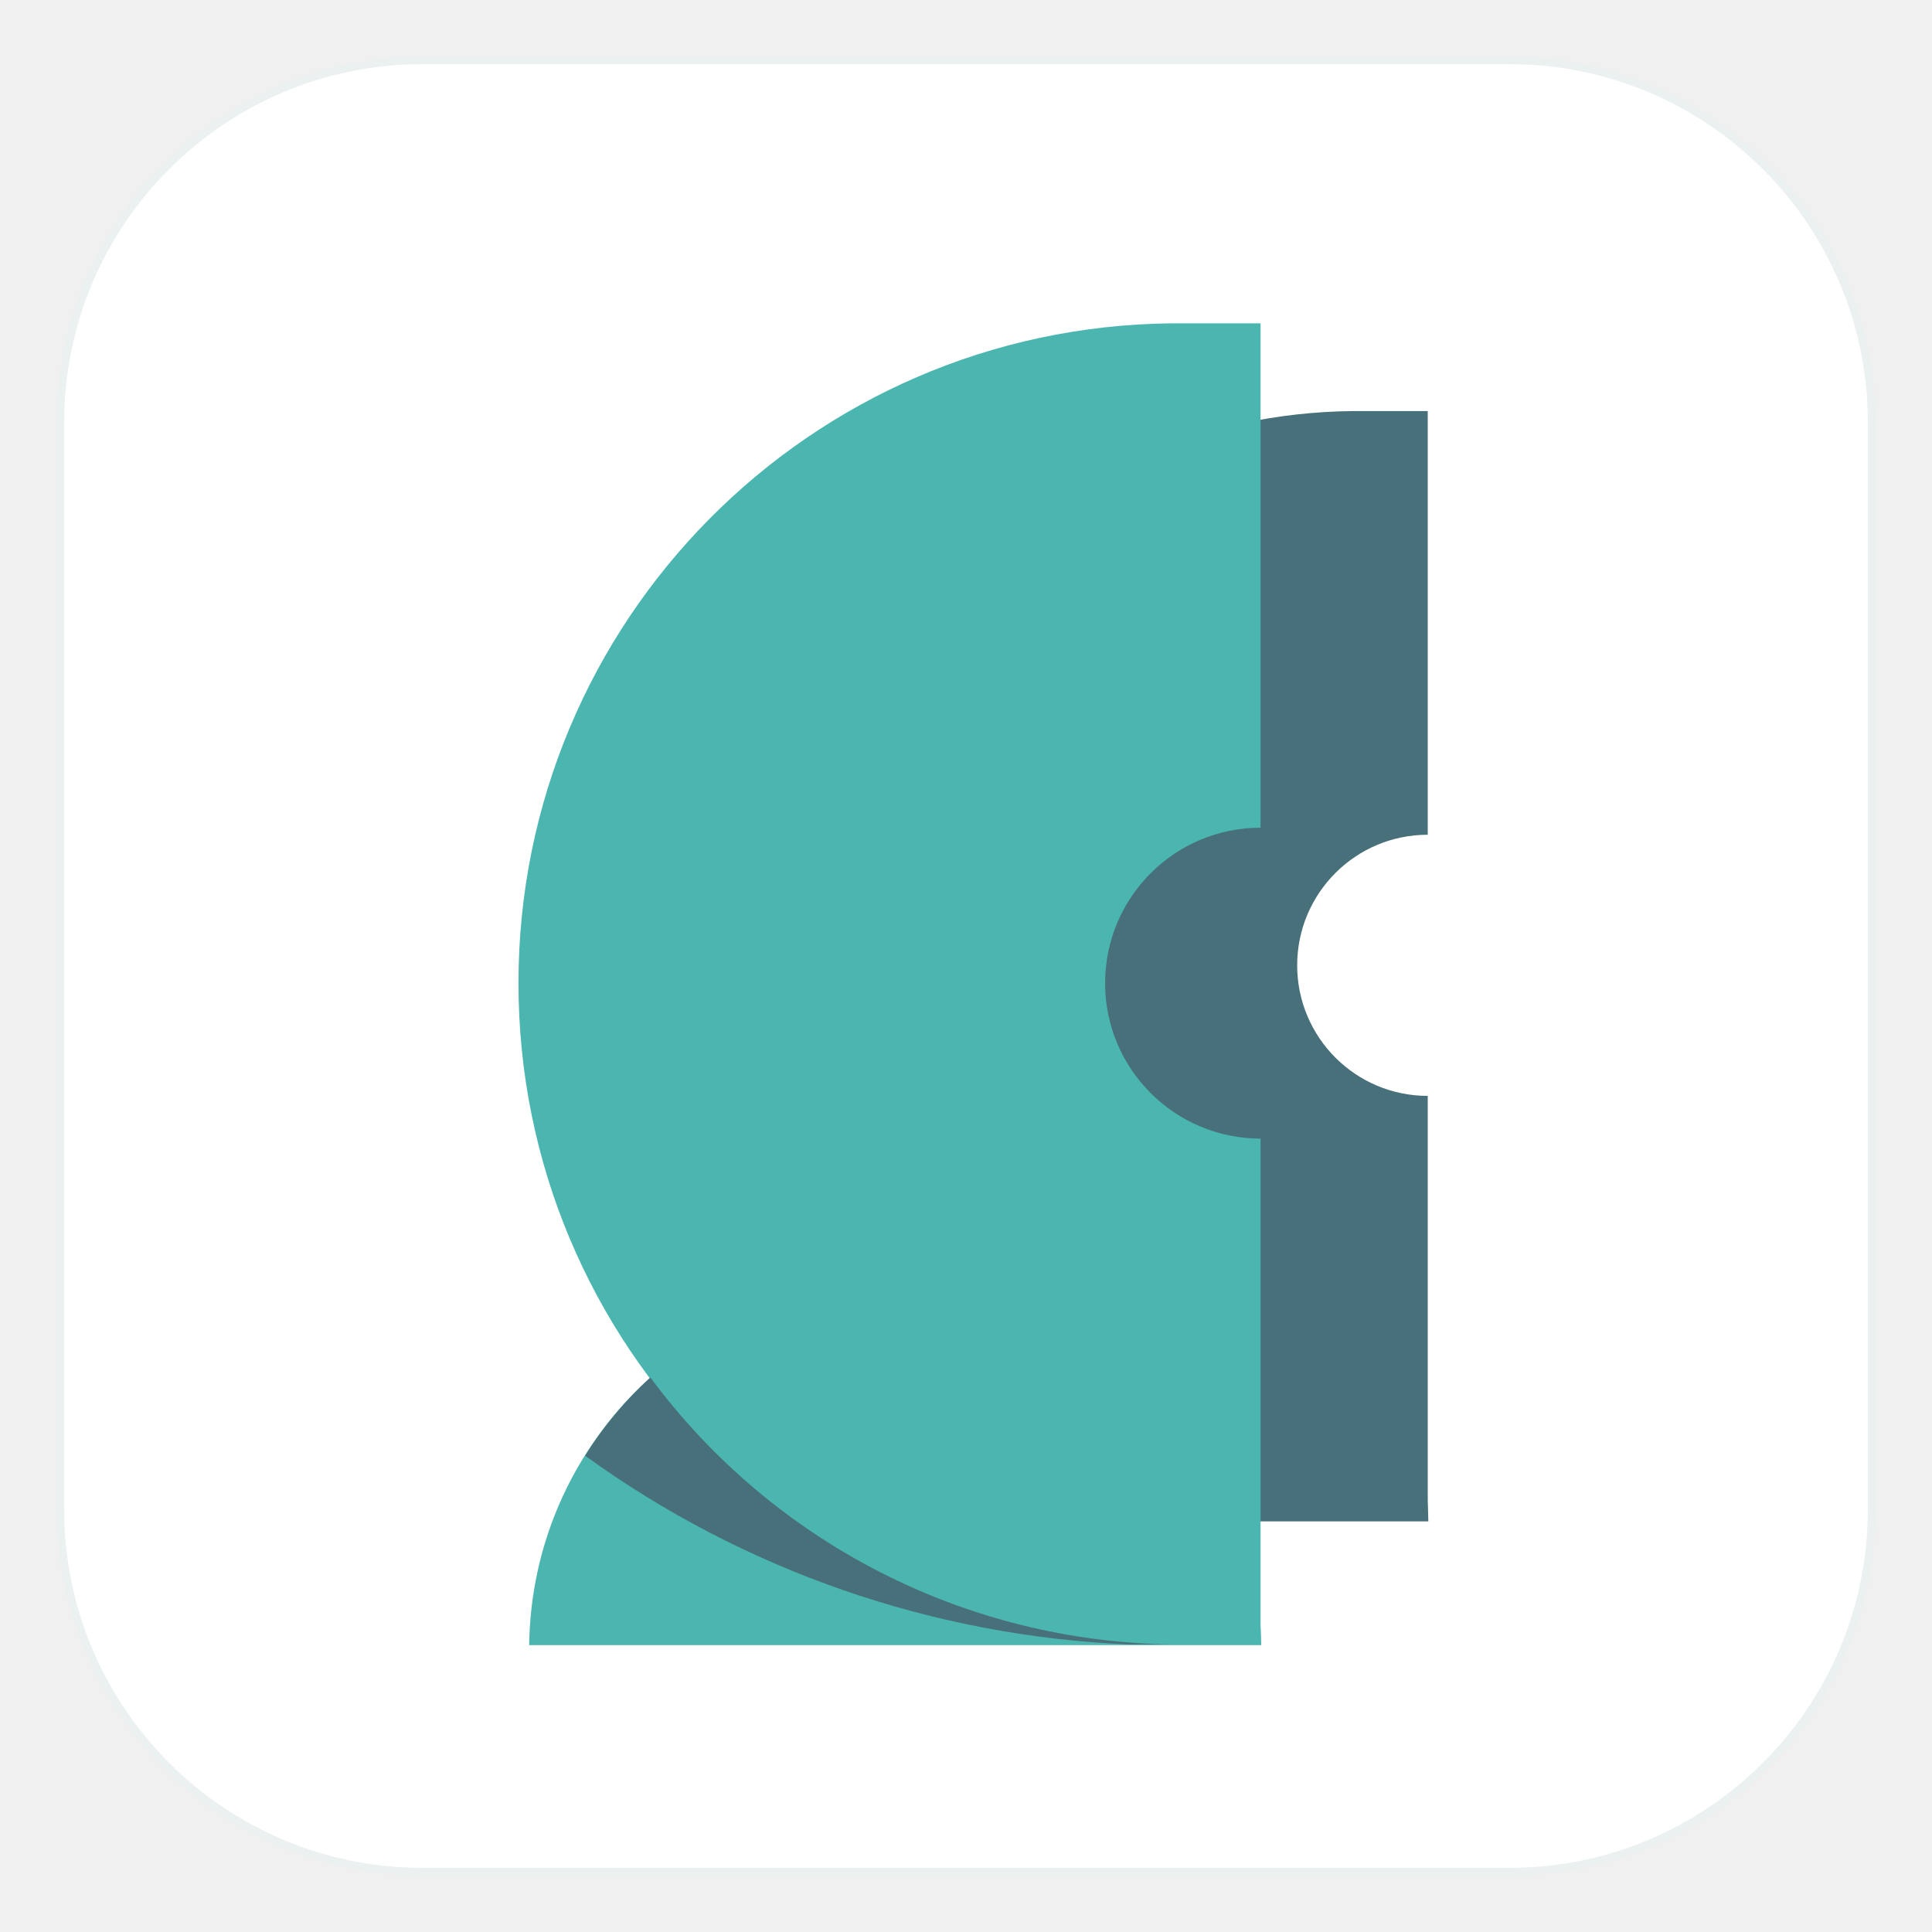
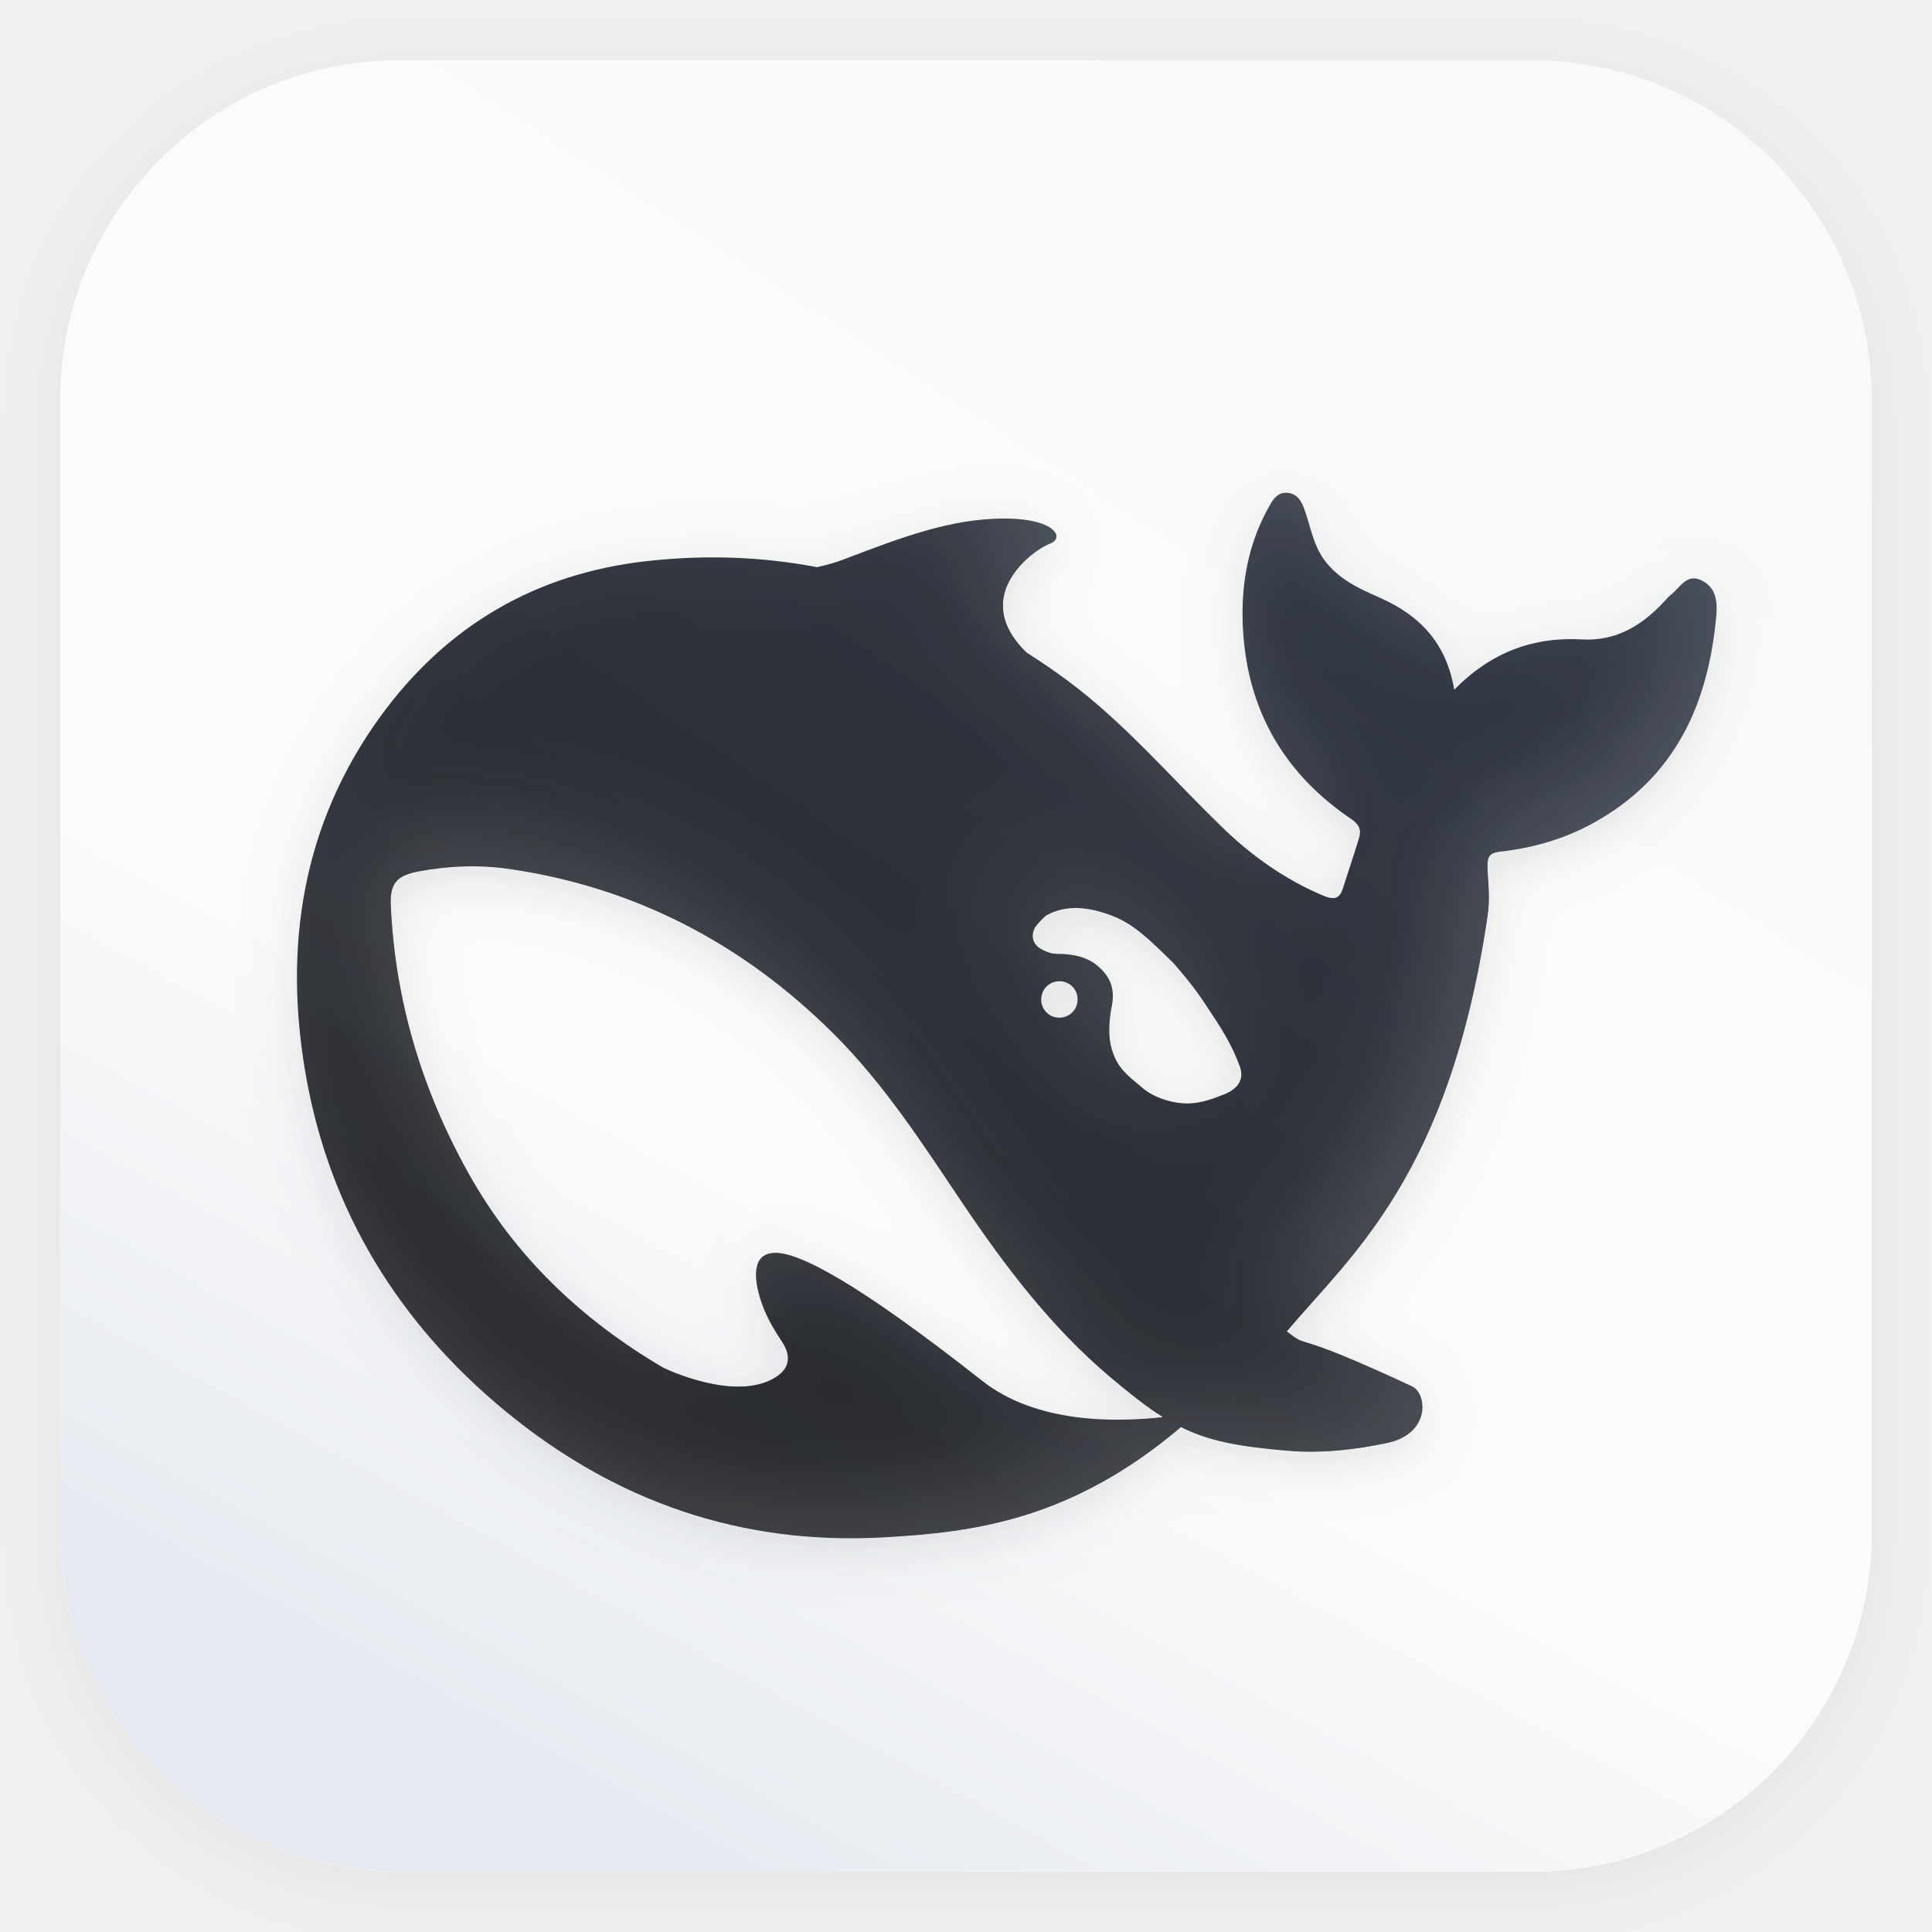
- <svg xmlns="http://www.w3.org/2000/svg" viewBox="0 0 1024 1024">
-   <defs>
-     <g id="mark-main" transform="translate(25.4 5) scale(2.39)">
-       <path d="M290.107 50.116a18.292 18.292 0 0 0 0 36.582h2.47V72.716a4.309 4.309 0 0 1 0-8.618V50.116Z" transform="translate(-272.027 -49.103)" />
-       <path d="M282.627 97.034a10.16 10.16 0 0 0-10.146 10.029h20.293a10.16 10.16 0 0 0-10.147-10.029Z" transform="translate(-272.205 -69.409)" />
-     </g>
-     <g id="mark-fold" transform="translate(25.4 5) scale(2.39)">
-       <path d="M290.3 109.044h1.211a18.286 18.286 0 0 1-14.479-7.4 10.232 10.232 0 0 0-1.81 2.169 27.689 27.689 0 0 0 15.078 5.231Z" transform="translate(-273.396 -71.409)" />
-     </g>
-   </defs>
-   <rect x="32" y="32" width="960" height="960" rx="192" fill="#FFFFFF" stroke="#EAF1F0" stroke-width="4" />
-   <g id="tray-glyph">
-     <g transform="translate(112 112) scale(8)">
-       <g transform="translate(18 7) scale(.84)" fill="#48707A">
-         <use href="#mark-main" />
-       </g>
-       <g transform="translate(-5 0)" fill="#4BB6B0">
-         <use href="#mark-main" />
-       </g>
-       <g transform="translate(-5 0)" fill="#48707A">
-         <use href="#mark-fold" />
+ <svg xmlns="http://www.w3.org/2000/svg" width="1024" height="1024" viewBox="0 0 1024 1024" fill="none">
+   <g transform="translate(32 32) scale(0.9375) translate(-40 -32)">
+     <g filter="url(#filter0_d_1637_371)">
+       <rect rx="192" width="1024" height="1024" transform="translate(40 32)" fill="#FBFBFB" />
+       <rect rx="192" width="1024" height="1024" transform="translate(40 32)" fill="url(#paint0_linear_1637_371)" fill-opacity="0.4" />
+       <rect rx="192" width="1024" height="1024" transform="translate(40 32)" fill="url(#paint1_linear_1637_371)" fill-opacity="0.8" />
+       <g id="tray-glyph" filter="url(#filter1_ddi_1637_371)">
+         <path d="M968.002 326.025C959.5 321.85 955.842 329.804 950.865 333.835C949.162 335.143 947.722 336.834 946.283 338.393C933.859 351.673 919.336 360.407 900.376 359.363C872.649 357.804 848.963 366.525 828.035 387.759C823.586 361.583 808.812 345.951 786.313 335.936C774.536 330.729 762.64 325.51 754.401 314.186C748.645 306.112 747.074 297.127 744.195 288.274C742.36 282.936 740.538 277.465 734.385 276.554C727.718 275.51 725.103 281.112 722.476 285.803C712.006 304.95 707.952 326.039 708.349 347.405C709.26 395.463 729.54 433.742 769.823 460.962C774.404 464.094 775.579 467.212 774.14 471.771C771.394 481.153 768.119 490.257 765.241 499.639C763.406 505.624 760.66 506.933 754.256 504.329C732.154 495.08 713.049 481.417 696.175 464.874C667.524 437.138 641.633 406.536 609.325 382.566C601.733 376.964 594.154 371.758 586.298 366.802C553.33 334.773 590.616 308.464 599.251 305.333C608.282 302.082 602.393 290.877 573.214 291.009C544.048 291.141 517.364 300.906 483.353 313.935C478.389 315.891 473.147 317.318 467.786 318.494C436.917 312.64 404.873 311.332 371.377 315.111C308.332 322.141 257.975 351.964 220.953 402.876C176.471 464.081 166.014 533.624 178.835 606.153C192.302 682.594 231.291 745.887 291.194 795.372C353.328 846.68 424.876 871.813 506.498 866.99C556.076 864.122 611.279 857.489 673.532 804.74C689.23 812.55 705.708 815.681 733.052 818.02C754.111 819.976 774.391 816.976 790.076 813.726C814.674 808.519 812.971 785.726 804.072 781.564C731.995 747.962 747.826 761.638 733.435 750.565C770.06 707.198 825.263 662.139 846.85 516.156C848.553 504.567 847.114 497.273 846.85 487.892C846.718 482.157 848.025 479.95 854.574 479.303C872.623 477.215 890.156 472.273 906.238 463.42C952.938 437.892 971.765 395.965 976.215 345.7C976.875 338.01 976.083 330.069 967.976 326.039L968.002 326.025ZM561.067 778.432C491.222 723.477 457.343 705.374 443.347 706.154C430.263 706.933 432.626 721.918 435.505 731.682C438.515 741.315 442.436 747.962 447.929 756.418C451.718 762.021 454.346 770.345 444.14 776.609C421.641 790.549 382.533 771.918 380.698 771.006C335.174 744.182 297.109 708.757 270.293 660.316C244.389 613.698 229.35 563.685 226.868 510.302C226.208 497.406 230.01 492.847 242.831 490.508C259.704 487.376 277.106 486.729 293.98 489.2C365.264 499.625 425.959 531.523 476.844 582.052C505.878 610.831 527.861 645.213 550.491 678.815C574.561 714.492 600.452 748.49 633.42 776.358C645.066 786.122 654.348 793.548 663.247 799.019C636.431 802.018 591.698 802.666 561.08 778.445L561.067 778.432ZM594.55 562.905C594.55 557.171 599.132 552.625 604.888 552.625C606.195 552.625 607.371 552.876 608.414 553.273C609.853 553.801 611.16 554.581 612.203 555.744C614.038 557.567 615.081 560.17 615.081 562.905C615.081 568.64 610.5 573.185 604.743 573.185C598.987 573.185 594.537 568.627 594.537 562.905H594.55ZM698.539 616.301C691.871 619.037 685.19 621.375 678.787 621.64C668.845 622.155 657.992 618.125 652.103 613.17C642.953 605.479 636.404 601.185 633.658 587.773C632.483 582.039 633.13 573.185 634.186 568.111C636.536 557.171 633.922 550.141 626.212 543.759C619.927 538.553 611.952 537.112 603.185 537.112C599.911 537.112 596.914 535.685 594.682 534.509C591.025 532.686 588.015 528.127 590.893 522.525C591.804 520.701 596.254 516.275 597.297 515.495C609.206 508.716 622.937 510.936 635.625 516.01C647.403 520.833 656.288 529.686 669.109 542.186C682.193 557.289 684.543 561.465 692.003 572.789C697.892 581.642 703.252 590.759 706.909 601.185C709.128 607.699 706.249 613.038 698.539 616.288V616.301Z" fill="url(#paint2_linear_1637_371)" fill-opacity="0.9" />
      </g>
    </g>
  </g>
+   <defs>
+     <filter id="filter0_d_1637_371" x="-8" y="-16" width="1120" height="1120" filterUnits="userSpaceOnUse" color-interpolation-filters="sRGB">
+       <feFlood flood-opacity="0" result="BackgroundImageFix" />
+       <feColorMatrix in="SourceAlpha" type="matrix" values="0 0 0 0 0 0 0 0 0 0 0 0 0 0 0 0 0 0 127 0" result="hardAlpha" />
+       <feOffset dy="8" />
+       <feGaussianBlur stdDeviation="20" />
+       <feComposite in2="hardAlpha" operator="out" />
+       <feColorMatrix type="matrix" values="0 0 0 0 0 0 0 0 0 0 0 0 0 0 0 0 0 0 0.05 0" />
+       <feBlend mode="normal" in2="BackgroundImageFix" result="effect1_dropShadow_1637_371" />
+       <feBlend mode="normal" in="BackgroundImageFix" in2="effect1_dropShadow_1637_371" result="BackgroundImageFix" />
+       <feBlend mode="normal" in="SourceGraphic" in2="BackgroundImageFix" result="shape" />
+     </filter>
+     <filter id="filter1_ddi_1637_371" x="133.744" y="240.427" width="882.652" height="671.147" filterUnits="userSpaceOnUse" color-interpolation-filters="sRGB">
+       <feFlood flood-opacity="0" result="BackgroundImageFix" />
+       <feColorMatrix in="SourceAlpha" type="matrix" values="0 0 0 0 0 0 0 0 0 0 0 0 0 0 0 0 0 0 127 0" result="hardAlpha" />
+       <feOffset dy="4" />
+       <feGaussianBlur stdDeviation="20" />
+       <feComposite in2="hardAlpha" operator="out" />
+       <feColorMatrix type="matrix" values="0 0 0 0 0.176 0 0 0 0 0.192 0 0 0 0 0.231 0 0 0 0.08 0" />
+       <feBlend mode="normal" in2="BackgroundImageFix" result="effect1_dropShadow_1637_371" />
+       <feColorMatrix in="SourceAlpha" type="matrix" values="0 0 0 0 0 0 0 0 0 0 0 0 0 0 0 0 0 0 127 0" result="hardAlpha" />
+       <feOffset dy="8" />
+       <feGaussianBlur stdDeviation="8" />
+       <feComposite in2="hardAlpha" operator="out" />
+       <feColorMatrix type="matrix" values="0 0 0 0 0.173 0 0 0 0 0.188 0 0 0 0 0.224 0 0 0 0.04 0" />
+       <feBlend mode="normal" in2="effect1_dropShadow_1637_371" result="effect2_dropShadow_1637_371" />
+       <feBlend mode="normal" in="SourceGraphic" in2="BackgroundImageFix" result="shape" />
+       <feColorMatrix in="SourceAlpha" type="matrix" values="0 0 0 0 0 0 0 0 0 0 0 0 0 0 0 0 0 0 127 0" result="hardAlpha" />
+       <feOffset dx="-16" dy="-20" />
+       <feGaussianBlur stdDeviation="30" />
+       <feComposite in2="hardAlpha" operator="arithmetic" k2="-1" k3="1" />
+       <feColorMatrix type="matrix" values="0 0 0 0 1 0 0 0 0 1 0 0 0 0 1 0 0 0 0.15 0" />
+       <feBlend mode="normal" in2="shape" result="effect3_innerShadow_1637_371" />
+       <feBlend mode="normal" in="effect3_innerShadow_1637_371" in2="effect2_dropShadow_1637_371" result="effect3_innerShadow_1637_371" />
+     </filter>
+     <linearGradient id="paint0_linear_1637_371" x1="973.58" y1="1.59609e-05" x2="378.123" y2="917.86" gradientUnits="userSpaceOnUse">
+       <stop offset="0.142" stop-color="#D4DBE9" />
+       <stop offset="0.486" stop-color="#FBFBFB" />
+     </linearGradient>
+     <linearGradient id="paint1_linear_1637_371" x1="603.371" y1="445.063" x2="239.356" y2="1111.41" gradientUnits="userSpaceOnUse">
+       <stop offset="0.363" stop-color="#FBFBFB" />
+       <stop offset="0.83" stop-color="#E1E6EE" />
+     </linearGradient>
+     <linearGradient id="paint2_linear_1637_371" x1="849.855" y1="39.085" x2="331.636" y2="802.645" gradientUnits="userSpaceOnUse">
+       <stop offset="0.086" stop-color="#1C2434" />
+       <stop offset="1" stop-color="#0F1115" />
+     </linearGradient>
+   </defs>
</svg>
